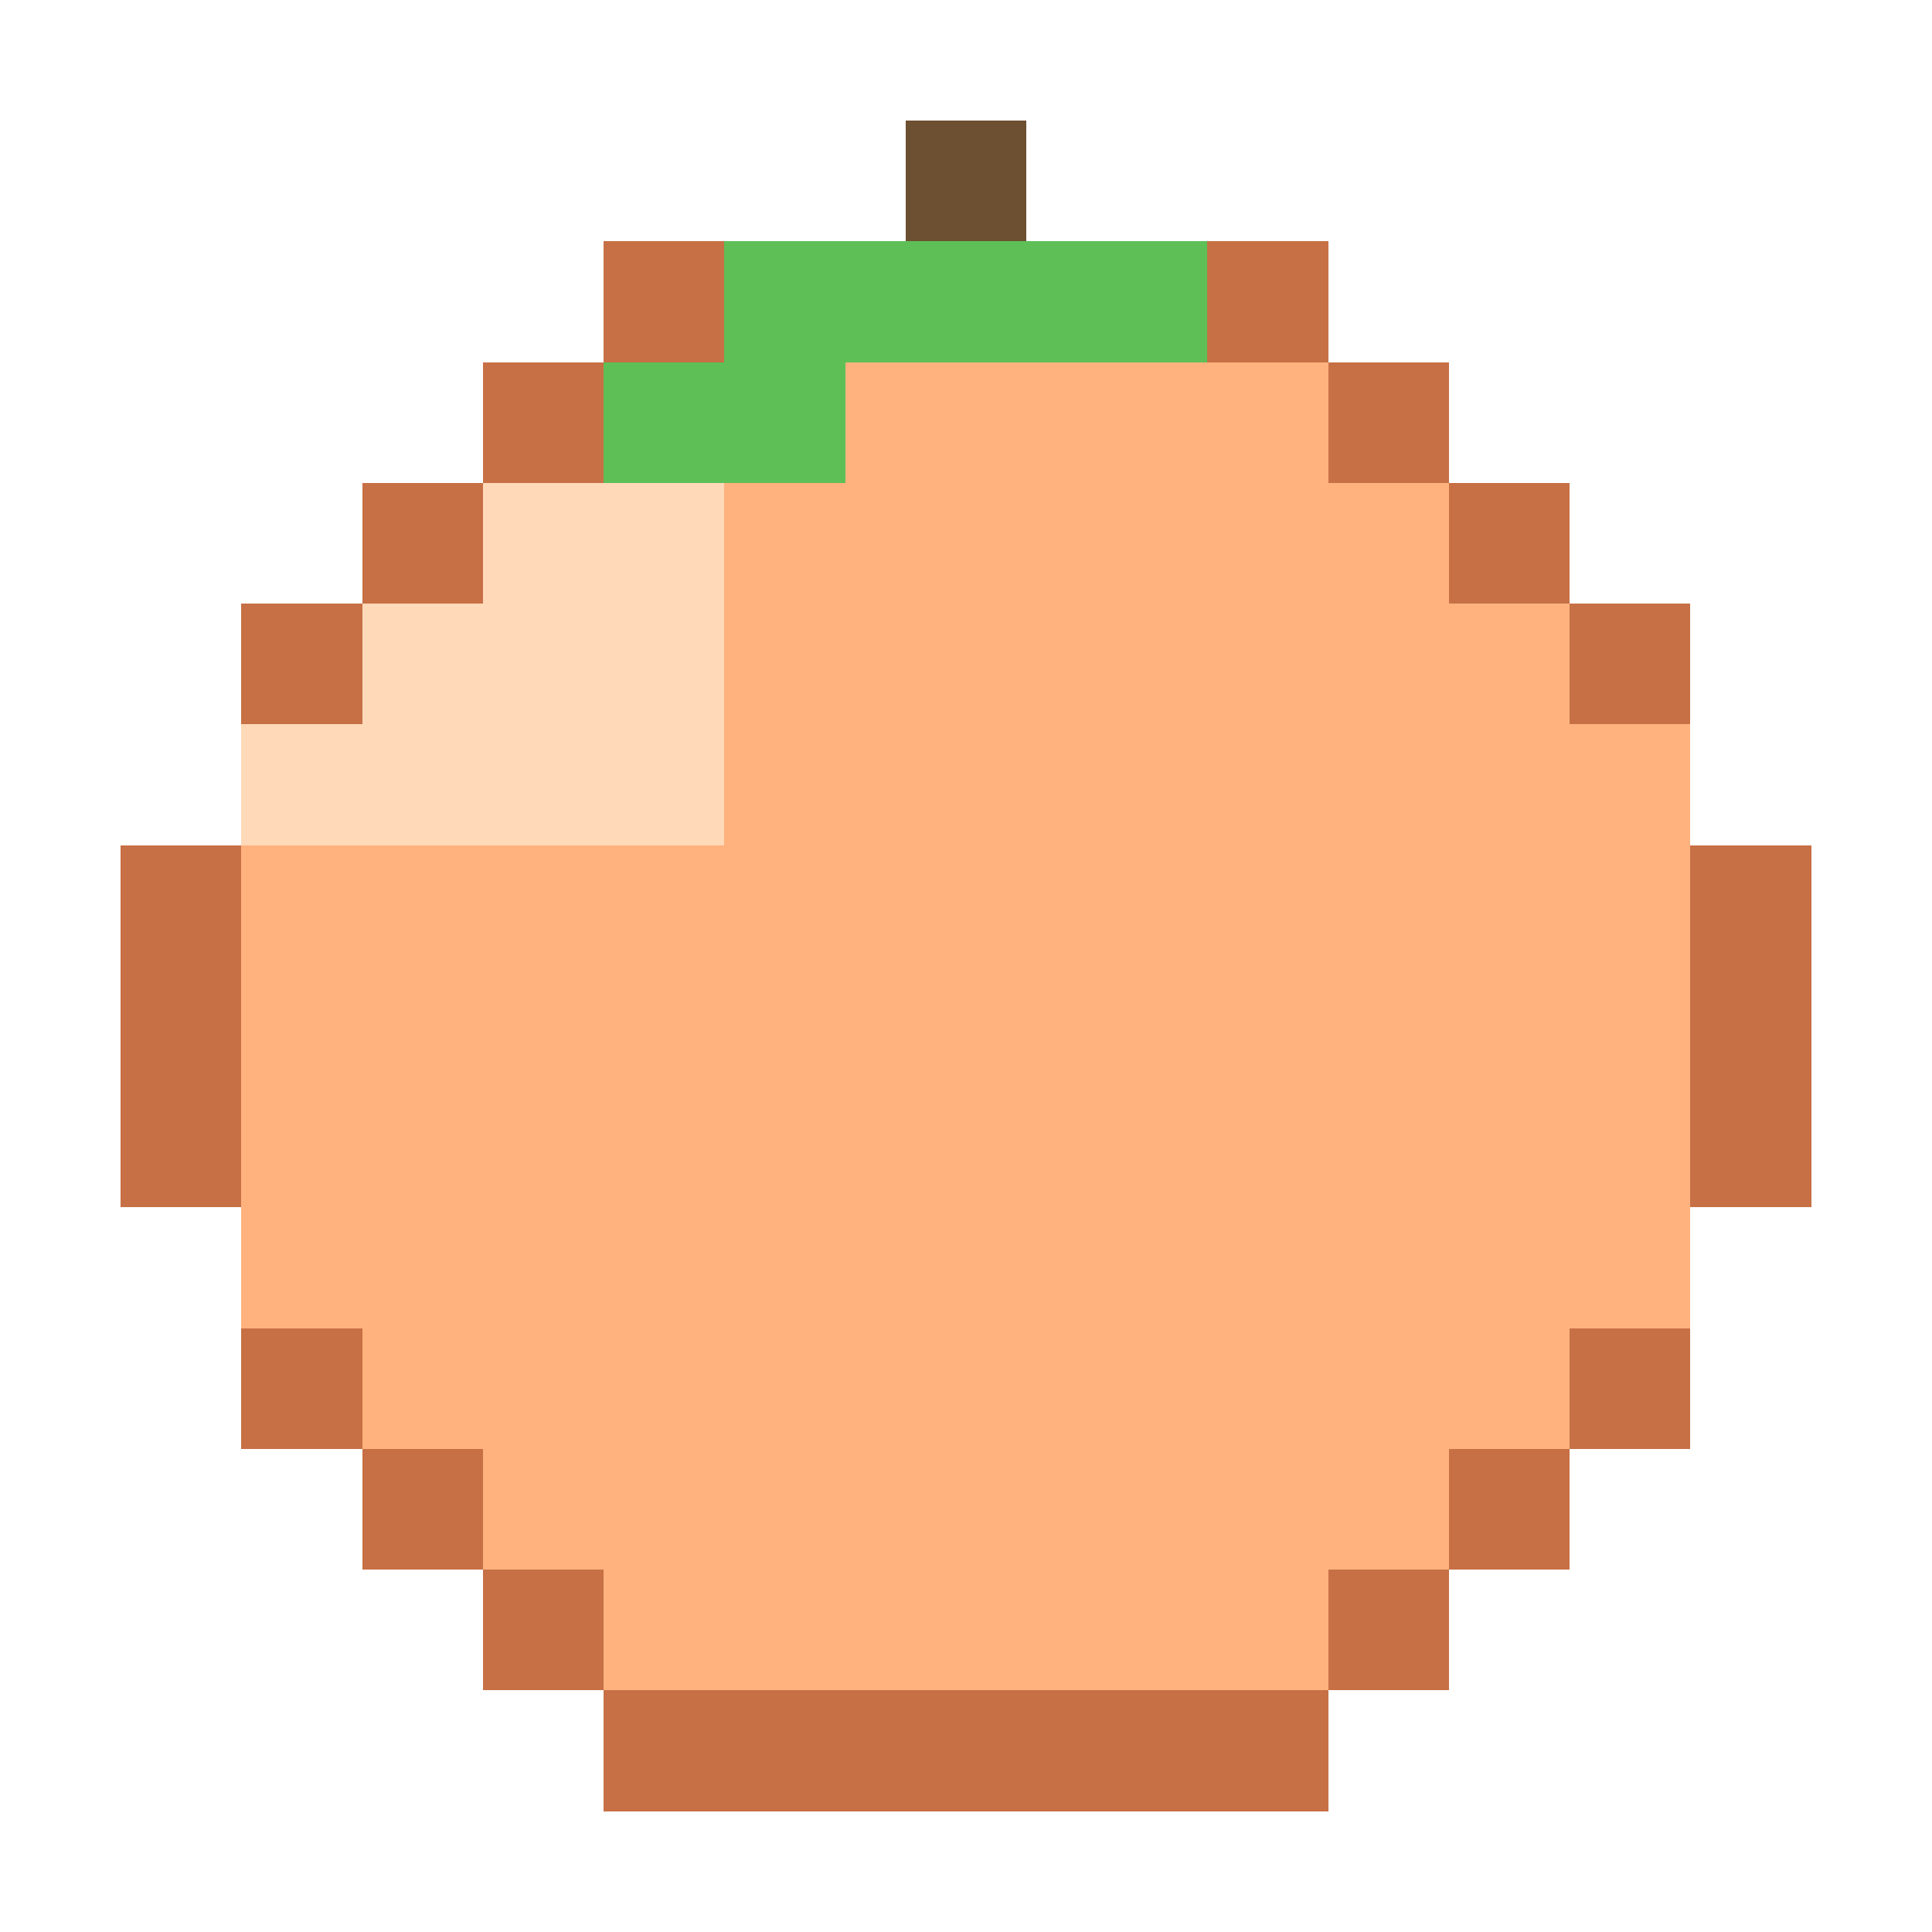
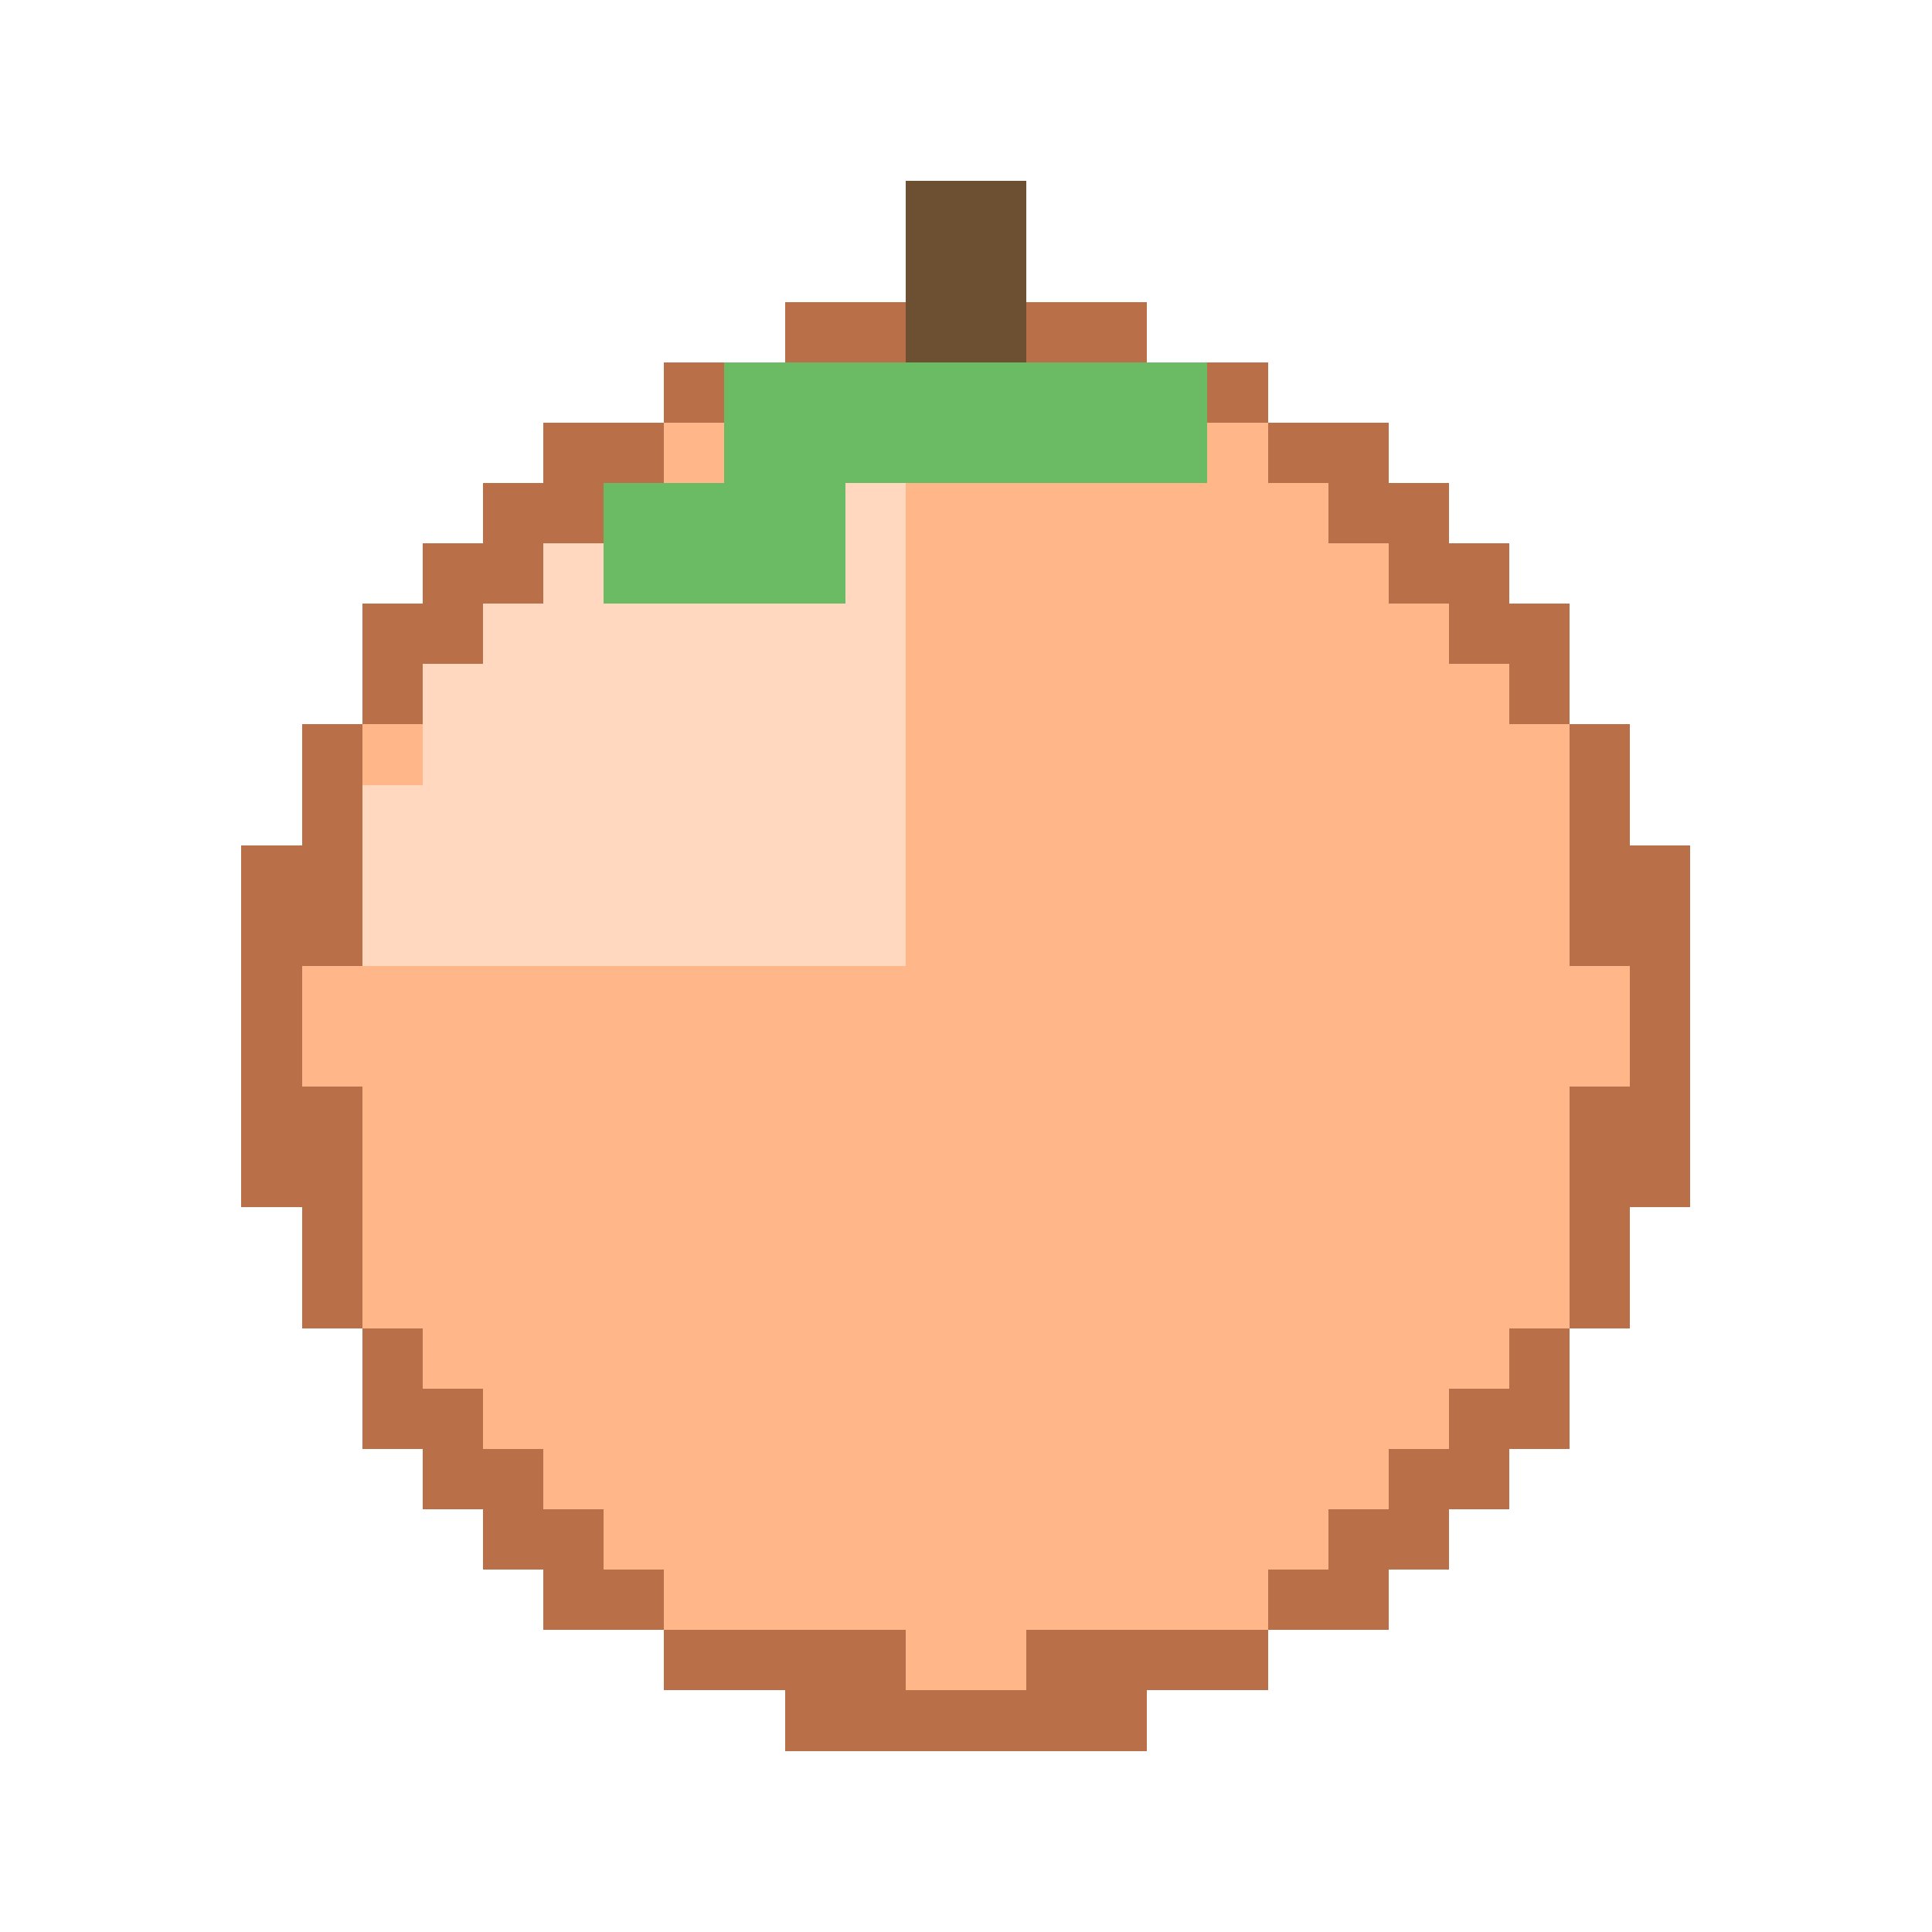
<svg xmlns="http://www.w3.org/2000/svg" viewBox="0 0 64 64" shape-rendering="crispEdges" role="img">
  <rect x="0" y="0" width="64" height="64" fill="transparent" />
-   <rect x="20" y="8" width="4" height="4" fill="#c77045" />
-   <rect x="24" y="8" width="4" height="4" fill="#c77045" />
-   <rect x="28" y="8" width="4" height="4" fill="#c77045" />
-   <rect x="32" y="8" width="4" height="4" fill="#c77045" />
-   <rect x="36" y="8" width="4" height="4" fill="#c77045" />
-   <rect x="40" y="8" width="4" height="4" fill="#c77045" />
-   <rect x="16" y="12" width="4" height="4" fill="#c77045" />
-   <rect x="20" y="12" width="4" height="4" fill="#ffd9b8" />
-   <rect x="24" y="12" width="4" height="4" fill="#ffb27e" />
-   <rect x="28" y="12" width="4" height="4" fill="#ffb27e" />
-   <rect x="32" y="12" width="4" height="4" fill="#ffb27e" />
-   <rect x="36" y="12" width="4" height="4" fill="#ffb27e" />
-   <rect x="40" y="12" width="4" height="4" fill="#ffb27e" />
-   <rect x="44" y="12" width="4" height="4" fill="#c77045" />
-   <rect x="12" y="16" width="4" height="4" fill="#c77045" />
-   <rect x="16" y="16" width="4" height="4" fill="#ffd9b8" />
-   <rect x="20" y="16" width="4" height="4" fill="#ffd9b8" />
-   <rect x="24" y="16" width="4" height="4" fill="#ffb27e" />
-   <rect x="28" y="16" width="4" height="4" fill="#ffb27e" />
-   <rect x="32" y="16" width="4" height="4" fill="#ffb27e" />
-   <rect x="36" y="16" width="4" height="4" fill="#ffb27e" />
-   <rect x="40" y="16" width="4" height="4" fill="#ffb27e" />
-   <rect x="44" y="16" width="4" height="4" fill="#ffb27e" />
-   <rect x="48" y="16" width="4" height="4" fill="#c77045" />
-   <rect x="8" y="20" width="4" height="4" fill="#c77045" />
-   <rect x="12" y="20" width="4" height="4" fill="#ffd9b8" />
-   <rect x="16" y="20" width="4" height="4" fill="#ffd9b8" />
-   <rect x="20" y="20" width="4" height="4" fill="#ffd9b8" />
-   <rect x="24" y="20" width="4" height="4" fill="#ffb27e" />
-   <rect x="28" y="20" width="4" height="4" fill="#ffb27e" />
-   <rect x="32" y="20" width="4" height="4" fill="#ffb27e" />
-   <rect x="36" y="20" width="4" height="4" fill="#ffb27e" />
-   <rect x="40" y="20" width="4" height="4" fill="#ffb27e" />
-   <rect x="44" y="20" width="4" height="4" fill="#ffb27e" />
-   <rect x="48" y="20" width="4" height="4" fill="#ffb27e" />
-   <rect x="52" y="20" width="4" height="4" fill="#c77045" />
-   <rect x="8" y="24" width="4" height="4" fill="#ffd9b8" />
-   <rect x="12" y="24" width="4" height="4" fill="#ffd9b8" />
-   <rect x="16" y="24" width="4" height="4" fill="#ffd9b8" />
-   <rect x="20" y="24" width="4" height="4" fill="#ffd9b8" />
-   <rect x="24" y="24" width="4" height="4" fill="#ffb27e" />
-   <rect x="28" y="24" width="4" height="4" fill="#ffb27e" />
-   <rect x="32" y="24" width="4" height="4" fill="#ffb27e" />
-   <rect x="36" y="24" width="4" height="4" fill="#ffb27e" />
-   <rect x="40" y="24" width="4" height="4" fill="#ffb27e" />
-   <rect x="44" y="24" width="4" height="4" fill="#ffb27e" />
-   <rect x="48" y="24" width="4" height="4" fill="#ffb27e" />
-   <rect x="52" y="24" width="4" height="4" fill="#ffb27e" />
-   <rect x="4" y="28" width="4" height="4" fill="#c77045" />
-   <rect x="8" y="28" width="4" height="4" fill="#ffb27e" />
-   <rect x="12" y="28" width="4" height="4" fill="#ffb27e" />
-   <rect x="16" y="28" width="4" height="4" fill="#ffb27e" />
-   <rect x="20" y="28" width="4" height="4" fill="#ffb27e" />
-   <rect x="24" y="28" width="4" height="4" fill="#ffb27e" />
-   <rect x="28" y="28" width="4" height="4" fill="#ffb27e" />
-   <rect x="32" y="28" width="4" height="4" fill="#ffb27e" />
-   <rect x="36" y="28" width="4" height="4" fill="#ffb27e" />
-   <rect x="40" y="28" width="4" height="4" fill="#ffb27e" />
-   <rect x="44" y="28" width="4" height="4" fill="#ffb27e" />
-   <rect x="48" y="28" width="4" height="4" fill="#ffb27e" />
-   <rect x="52" y="28" width="4" height="4" fill="#ffb27e" />
-   <rect x="56" y="28" width="4" height="4" fill="#c77045" />
-   <rect x="4" y="32" width="4" height="4" fill="#c77045" />
-   <rect x="8" y="32" width="4" height="4" fill="#ffb27e" />
-   <rect x="12" y="32" width="4" height="4" fill="#ffb27e" />
-   <rect x="16" y="32" width="4" height="4" fill="#ffb27e" />
-   <rect x="20" y="32" width="4" height="4" fill="#ffb27e" />
-   <rect x="24" y="32" width="4" height="4" fill="#ffb27e" />
-   <rect x="28" y="32" width="4" height="4" fill="#ffb27e" />
-   <rect x="32" y="32" width="4" height="4" fill="#ffb27e" />
-   <rect x="36" y="32" width="4" height="4" fill="#ffb27e" />
-   <rect x="40" y="32" width="4" height="4" fill="#ffb27e" />
-   <rect x="44" y="32" width="4" height="4" fill="#ffb27e" />
-   <rect x="48" y="32" width="4" height="4" fill="#ffb27e" />
-   <rect x="52" y="32" width="4" height="4" fill="#ffb27e" />
-   <rect x="56" y="32" width="4" height="4" fill="#c77045" />
-   <rect x="4" y="36" width="4" height="4" fill="#c77045" />
-   <rect x="8" y="36" width="4" height="4" fill="#ffb27e" />
-   <rect x="12" y="36" width="4" height="4" fill="#ffb27e" />
-   <rect x="16" y="36" width="4" height="4" fill="#ffb27e" />
-   <rect x="20" y="36" width="4" height="4" fill="#ffb27e" />
-   <rect x="24" y="36" width="4" height="4" fill="#ffb27e" />
-   <rect x="28" y="36" width="4" height="4" fill="#ffb27e" />
-   <rect x="32" y="36" width="4" height="4" fill="#ffb27e" />
-   <rect x="36" y="36" width="4" height="4" fill="#ffb27e" />
-   <rect x="40" y="36" width="4" height="4" fill="#ffb27e" />
-   <rect x="44" y="36" width="4" height="4" fill="#ffb27e" />
-   <rect x="48" y="36" width="4" height="4" fill="#ffb27e" />
-   <rect x="52" y="36" width="4" height="4" fill="#ffb27e" />
-   <rect x="56" y="36" width="4" height="4" fill="#c77045" />
-   <rect x="8" y="40" width="4" height="4" fill="#ffb27e" />
-   <rect x="12" y="40" width="4" height="4" fill="#ffb27e" />
-   <rect x="16" y="40" width="4" height="4" fill="#ffb27e" />
-   <rect x="20" y="40" width="4" height="4" fill="#ffb27e" />
-   <rect x="24" y="40" width="4" height="4" fill="#ffb27e" />
-   <rect x="28" y="40" width="4" height="4" fill="#ffb27e" />
-   <rect x="32" y="40" width="4" height="4" fill="#ffb27e" />
-   <rect x="36" y="40" width="4" height="4" fill="#ffb27e" />
-   <rect x="40" y="40" width="4" height="4" fill="#ffb27e" />
-   <rect x="44" y="40" width="4" height="4" fill="#ffb27e" />
-   <rect x="48" y="40" width="4" height="4" fill="#ffb27e" />
-   <rect x="52" y="40" width="4" height="4" fill="#ffb27e" />
-   <rect x="8" y="44" width="4" height="4" fill="#c77045" />
-   <rect x="12" y="44" width="4" height="4" fill="#ffb27e" />
-   <rect x="16" y="44" width="4" height="4" fill="#ffb27e" />
-   <rect x="20" y="44" width="4" height="4" fill="#ffb27e" />
-   <rect x="24" y="44" width="4" height="4" fill="#ffb27e" />
-   <rect x="28" y="44" width="4" height="4" fill="#ffb27e" />
-   <rect x="32" y="44" width="4" height="4" fill="#ffb27e" />
-   <rect x="36" y="44" width="4" height="4" fill="#ffb27e" />
-   <rect x="40" y="44" width="4" height="4" fill="#ffb27e" />
-   <rect x="44" y="44" width="4" height="4" fill="#ffb27e" />
-   <rect x="48" y="44" width="4" height="4" fill="#ffb27e" />
-   <rect x="52" y="44" width="4" height="4" fill="#c77045" />
-   <rect x="12" y="48" width="4" height="4" fill="#c77045" />
-   <rect x="16" y="48" width="4" height="4" fill="#ffb27e" />
-   <rect x="20" y="48" width="4" height="4" fill="#ffb27e" />
-   <rect x="24" y="48" width="4" height="4" fill="#ffb27e" />
-   <rect x="28" y="48" width="4" height="4" fill="#ffb27e" />
-   <rect x="32" y="48" width="4" height="4" fill="#ffb27e" />
-   <rect x="36" y="48" width="4" height="4" fill="#ffb27e" />
-   <rect x="40" y="48" width="4" height="4" fill="#ffb27e" />
-   <rect x="44" y="48" width="4" height="4" fill="#ffb27e" />
-   <rect x="48" y="48" width="4" height="4" fill="#c77045" />
-   <rect x="16" y="52" width="4" height="4" fill="#c77045" />
-   <rect x="20" y="52" width="4" height="4" fill="#ffb27e" />
-   <rect x="24" y="52" width="4" height="4" fill="#ffb27e" />
-   <rect x="28" y="52" width="4" height="4" fill="#ffb27e" />
-   <rect x="32" y="52" width="4" height="4" fill="#ffb27e" />
-   <rect x="36" y="52" width="4" height="4" fill="#ffb27e" />
-   <rect x="40" y="52" width="4" height="4" fill="#ffb27e" />
-   <rect x="44" y="52" width="4" height="4" fill="#c77045" />
-   <rect x="20" y="56" width="4" height="4" fill="#c77045" />
-   <rect x="24" y="56" width="4" height="4" fill="#c77045" />
-   <rect x="28" y="56" width="4" height="4" fill="#c77045" />
-   <rect x="32" y="56" width="4" height="4" fill="#c77045" />
-   <rect x="36" y="56" width="4" height="4" fill="#c77045" />
-   <rect x="40" y="56" width="4" height="4" fill="#c77045" />
-   <rect x="30" y="4" width="4" height="8" fill="#6d4f31" />
-   <rect x="24" y="8" width="8" height="4" fill="#5ebf57" />
-   <rect x="32" y="8" width="8" height="4" fill="#5ebf57" />
-   <rect x="20" y="12" width="8" height="4" fill="#5ebf57" />
+   <rect x="26" y="10" width="2" height="2" fill="#b96f48" />
+   <rect x="28" y="10" width="2" height="2" fill="#b96f48" />
+   <rect x="30" y="10" width="2" height="2" fill="#b96f48" />
+   <rect x="32" y="10" width="2" height="2" fill="#b96f48" />
+   <rect x="34" y="10" width="2" height="2" fill="#b96f48" />
+   <rect x="36" y="10" width="2" height="2" fill="#b96f48" />
+   <rect x="22" y="12" width="2" height="2" fill="#b96f48" />
+   <rect x="24" y="12" width="2" height="2" fill="#b96f48" />
+   <rect x="26" y="12" width="2" height="2" fill="#b96f48" />
+   <rect x="28" y="12" width="2" height="2" fill="#b96f48" />
+   <rect x="30" y="12" width="2" height="2" fill="#ffb78a" />
+   <rect x="32" y="12" width="2" height="2" fill="#ffb78a" />
+   <rect x="34" y="12" width="2" height="2" fill="#b96f48" />
+   <rect x="36" y="12" width="2" height="2" fill="#b96f48" />
+   <rect x="38" y="12" width="2" height="2" fill="#b96f48" />
+   <rect x="40" y="12" width="2" height="2" fill="#b96f48" />
+   <rect x="18" y="14" width="2" height="2" fill="#b96f48" />
+   <rect x="20" y="14" width="2" height="2" fill="#b96f48" />
+   <rect x="22" y="14" width="2" height="2" fill="#ffb78a" />
+   <rect x="24" y="14" width="2" height="2" fill="#ffd8bf" />
+   <rect x="26" y="14" width="2" height="2" fill="#ffd8bf" />
+   <rect x="28" y="14" width="2" height="2" fill="#ffd8bf" />
+   <rect x="30" y="14" width="2" height="2" fill="#ffb78a" />
+   <rect x="32" y="14" width="2" height="2" fill="#ffb78a" />
+   <rect x="34" y="14" width="2" height="2" fill="#ffb78a" />
+   <rect x="36" y="14" width="2" height="2" fill="#ffb78a" />
+   <rect x="38" y="14" width="2" height="2" fill="#ffb78a" />
+   <rect x="40" y="14" width="2" height="2" fill="#ffb78a" />
+   <rect x="42" y="14" width="2" height="2" fill="#b96f48" />
+   <rect x="44" y="14" width="2" height="2" fill="#b96f48" />
+   <rect x="16" y="16" width="2" height="2" fill="#b96f48" />
+   <rect x="18" y="16" width="2" height="2" fill="#b96f48" />
+   <rect x="20" y="16" width="2" height="2" fill="#ffd8bf" />
+   <rect x="22" y="16" width="2" height="2" fill="#ffd8bf" />
+   <rect x="24" y="16" width="2" height="2" fill="#ffd8bf" />
+   <rect x="26" y="16" width="2" height="2" fill="#ffd8bf" />
+   <rect x="28" y="16" width="2" height="2" fill="#ffd8bf" />
+   <rect x="30" y="16" width="2" height="2" fill="#ffb78a" />
+   <rect x="32" y="16" width="2" height="2" fill="#ffb78a" />
+   <rect x="34" y="16" width="2" height="2" fill="#ffb78a" />
+   <rect x="36" y="16" width="2" height="2" fill="#ffb78a" />
+   <rect x="38" y="16" width="2" height="2" fill="#ffb78a" />
+   <rect x="40" y="16" width="2" height="2" fill="#ffb78a" />
+   <rect x="42" y="16" width="2" height="2" fill="#ffb78a" />
+   <rect x="44" y="16" width="2" height="2" fill="#b96f48" />
+   <rect x="46" y="16" width="2" height="2" fill="#b96f48" />
+   <rect x="14" y="18" width="2" height="2" fill="#b96f48" />
+   <rect x="16" y="18" width="2" height="2" fill="#b96f48" />
+   <rect x="18" y="18" width="2" height="2" fill="#ffd8bf" />
+   <rect x="20" y="18" width="2" height="2" fill="#ffd8bf" />
+   <rect x="22" y="18" width="2" height="2" fill="#ffd8bf" />
+   <rect x="24" y="18" width="2" height="2" fill="#ffd8bf" />
+   <rect x="26" y="18" width="2" height="2" fill="#ffd8bf" />
+   <rect x="28" y="18" width="2" height="2" fill="#ffd8bf" />
+   <rect x="30" y="18" width="2" height="2" fill="#ffb78a" />
+   <rect x="32" y="18" width="2" height="2" fill="#ffb78a" />
+   <rect x="34" y="18" width="2" height="2" fill="#ffb78a" />
+   <rect x="36" y="18" width="2" height="2" fill="#ffb78a" />
+   <rect x="38" y="18" width="2" height="2" fill="#ffb78a" />
+   <rect x="40" y="18" width="2" height="2" fill="#ffb78a" />
+   <rect x="42" y="18" width="2" height="2" fill="#ffb78a" />
+   <rect x="44" y="18" width="2" height="2" fill="#ffb78a" />
+   <rect x="46" y="18" width="2" height="2" fill="#b96f48" />
+   <rect x="48" y="18" width="2" height="2" fill="#b96f48" />
+   <rect x="12" y="20" width="2" height="2" fill="#b96f48" />
+   <rect x="14" y="20" width="2" height="2" fill="#b96f48" />
+   <rect x="16" y="20" width="2" height="2" fill="#ffd8bf" />
+   <rect x="18" y="20" width="2" height="2" fill="#ffd8bf" />
+   <rect x="20" y="20" width="2" height="2" fill="#ffd8bf" />
+   <rect x="22" y="20" width="2" height="2" fill="#ffd8bf" />
+   <rect x="24" y="20" width="2" height="2" fill="#ffd8bf" />
+   <rect x="26" y="20" width="2" height="2" fill="#ffd8bf" />
+   <rect x="28" y="20" width="2" height="2" fill="#ffd8bf" />
+   <rect x="30" y="20" width="2" height="2" fill="#ffb78a" />
+   <rect x="32" y="20" width="2" height="2" fill="#ffb78a" />
+   <rect x="34" y="20" width="2" height="2" fill="#ffb78a" />
+   <rect x="36" y="20" width="2" height="2" fill="#ffb78a" />
+   <rect x="38" y="20" width="2" height="2" fill="#ffb78a" />
+   <rect x="40" y="20" width="2" height="2" fill="#ffb78a" />
+   <rect x="42" y="20" width="2" height="2" fill="#ffb78a" />
+   <rect x="44" y="20" width="2" height="2" fill="#ffb78a" />
+   <rect x="46" y="20" width="2" height="2" fill="#ffb78a" />
+   <rect x="48" y="20" width="2" height="2" fill="#b96f48" />
+   <rect x="50" y="20" width="2" height="2" fill="#b96f48" />
+   <rect x="12" y="22" width="2" height="2" fill="#b96f48" />
+   <rect x="14" y="22" width="2" height="2" fill="#ffd8bf" />
+   <rect x="16" y="22" width="2" height="2" fill="#ffd8bf" />
+   <rect x="18" y="22" width="2" height="2" fill="#ffd8bf" />
+   <rect x="20" y="22" width="2" height="2" fill="#ffd8bf" />
+   <rect x="22" y="22" width="2" height="2" fill="#ffd8bf" />
+   <rect x="24" y="22" width="2" height="2" fill="#ffd8bf" />
+   <rect x="26" y="22" width="2" height="2" fill="#ffd8bf" />
+   <rect x="28" y="22" width="2" height="2" fill="#ffd8bf" />
+   <rect x="30" y="22" width="2" height="2" fill="#ffb78a" />
+   <rect x="32" y="22" width="2" height="2" fill="#ffb78a" />
+   <rect x="34" y="22" width="2" height="2" fill="#ffb78a" />
+   <rect x="36" y="22" width="2" height="2" fill="#ffb78a" />
+   <rect x="38" y="22" width="2" height="2" fill="#ffb78a" />
+   <rect x="40" y="22" width="2" height="2" fill="#ffb78a" />
+   <rect x="42" y="22" width="2" height="2" fill="#ffb78a" />
+   <rect x="44" y="22" width="2" height="2" fill="#ffb78a" />
+   <rect x="46" y="22" width="2" height="2" fill="#ffb78a" />
+   <rect x="48" y="22" width="2" height="2" fill="#ffb78a" />
+   <rect x="50" y="22" width="2" height="2" fill="#b96f48" />
+   <rect x="10" y="24" width="2" height="2" fill="#b96f48" />
+   <rect x="12" y="24" width="2" height="2" fill="#ffb78a" />
+   <rect x="14" y="24" width="2" height="2" fill="#ffd8bf" />
+   <rect x="16" y="24" width="2" height="2" fill="#ffd8bf" />
+   <rect x="18" y="24" width="2" height="2" fill="#ffd8bf" />
+   <rect x="20" y="24" width="2" height="2" fill="#ffd8bf" />
+   <rect x="22" y="24" width="2" height="2" fill="#ffd8bf" />
+   <rect x="24" y="24" width="2" height="2" fill="#ffd8bf" />
+   <rect x="26" y="24" width="2" height="2" fill="#ffd8bf" />
+   <rect x="28" y="24" width="2" height="2" fill="#ffd8bf" />
+   <rect x="30" y="24" width="2" height="2" fill="#ffb78a" />
+   <rect x="32" y="24" width="2" height="2" fill="#ffb78a" />
+   <rect x="34" y="24" width="2" height="2" fill="#ffb78a" />
+   <rect x="36" y="24" width="2" height="2" fill="#ffb78a" />
+   <rect x="38" y="24" width="2" height="2" fill="#ffb78a" />
+   <rect x="40" y="24" width="2" height="2" fill="#ffb78a" />
+   <rect x="42" y="24" width="2" height="2" fill="#ffb78a" />
+   <rect x="44" y="24" width="2" height="2" fill="#ffb78a" />
+   <rect x="46" y="24" width="2" height="2" fill="#ffb78a" />
+   <rect x="48" y="24" width="2" height="2" fill="#ffb78a" />
+   <rect x="50" y="24" width="2" height="2" fill="#ffb78a" />
+   <rect x="52" y="24" width="2" height="2" fill="#b96f48" />
+   <rect x="10" y="26" width="2" height="2" fill="#b96f48" />
+   <rect x="12" y="26" width="2" height="2" fill="#ffd8bf" />
+   <rect x="14" y="26" width="2" height="2" fill="#ffd8bf" />
+   <rect x="16" y="26" width="2" height="2" fill="#ffd8bf" />
+   <rect x="18" y="26" width="2" height="2" fill="#ffd8bf" />
+   <rect x="20" y="26" width="2" height="2" fill="#ffd8bf" />
+   <rect x="22" y="26" width="2" height="2" fill="#ffd8bf" />
+   <rect x="24" y="26" width="2" height="2" fill="#ffd8bf" />
+   <rect x="26" y="26" width="2" height="2" fill="#ffd8bf" />
+   <rect x="28" y="26" width="2" height="2" fill="#ffd8bf" />
+   <rect x="30" y="26" width="2" height="2" fill="#ffb78a" />
+   <rect x="32" y="26" width="2" height="2" fill="#ffb78a" />
+   <rect x="34" y="26" width="2" height="2" fill="#ffb78a" />
+   <rect x="36" y="26" width="2" height="2" fill="#ffb78a" />
+   <rect x="38" y="26" width="2" height="2" fill="#ffb78a" />
+   <rect x="40" y="26" width="2" height="2" fill="#ffb78a" />
+   <rect x="42" y="26" width="2" height="2" fill="#ffb78a" />
+   <rect x="44" y="26" width="2" height="2" fill="#ffb78a" />
+   <rect x="46" y="26" width="2" height="2" fill="#ffb78a" />
+   <rect x="48" y="26" width="2" height="2" fill="#ffb78a" />
+   <rect x="50" y="26" width="2" height="2" fill="#ffb78a" />
+   <rect x="52" y="26" width="2" height="2" fill="#b96f48" />
+   <rect x="8" y="28" width="2" height="2" fill="#b96f48" />
+   <rect x="10" y="28" width="2" height="2" fill="#b96f48" />
+   <rect x="12" y="28" width="2" height="2" fill="#ffd8bf" />
+   <rect x="14" y="28" width="2" height="2" fill="#ffd8bf" />
+   <rect x="16" y="28" width="2" height="2" fill="#ffd8bf" />
+   <rect x="18" y="28" width="2" height="2" fill="#ffd8bf" />
+   <rect x="20" y="28" width="2" height="2" fill="#ffd8bf" />
+   <rect x="22" y="28" width="2" height="2" fill="#ffd8bf" />
+   <rect x="24" y="28" width="2" height="2" fill="#ffd8bf" />
+   <rect x="26" y="28" width="2" height="2" fill="#ffd8bf" />
+   <rect x="28" y="28" width="2" height="2" fill="#ffd8bf" />
+   <rect x="30" y="28" width="2" height="2" fill="#ffb78a" />
+   <rect x="32" y="28" width="2" height="2" fill="#ffb78a" />
+   <rect x="34" y="28" width="2" height="2" fill="#ffb78a" />
+   <rect x="36" y="28" width="2" height="2" fill="#ffb78a" />
+   <rect x="38" y="28" width="2" height="2" fill="#ffb78a" />
+   <rect x="40" y="28" width="2" height="2" fill="#ffb78a" />
+   <rect x="42" y="28" width="2" height="2" fill="#ffb78a" />
+   <rect x="44" y="28" width="2" height="2" fill="#ffb78a" />
+   <rect x="46" y="28" width="2" height="2" fill="#ffb78a" />
+   <rect x="48" y="28" width="2" height="2" fill="#ffb78a" />
+   <rect x="50" y="28" width="2" height="2" fill="#ffb78a" />
+   <rect x="52" y="28" width="2" height="2" fill="#b96f48" />
+   <rect x="54" y="28" width="2" height="2" fill="#b96f48" />
+   <rect x="8" y="30" width="2" height="2" fill="#b96f48" />
+   <rect x="10" y="30" width="2" height="2" fill="#b96f48" />
+   <rect x="12" y="30" width="2" height="2" fill="#ffd8bf" />
+   <rect x="14" y="30" width="2" height="2" fill="#ffd8bf" />
+   <rect x="16" y="30" width="2" height="2" fill="#ffd8bf" />
+   <rect x="18" y="30" width="2" height="2" fill="#ffd8bf" />
+   <rect x="20" y="30" width="2" height="2" fill="#ffd8bf" />
+   <rect x="22" y="30" width="2" height="2" fill="#ffd8bf" />
+   <rect x="24" y="30" width="2" height="2" fill="#ffd8bf" />
+   <rect x="26" y="30" width="2" height="2" fill="#ffd8bf" />
+   <rect x="28" y="30" width="2" height="2" fill="#ffd8bf" />
+   <rect x="30" y="30" width="2" height="2" fill="#ffb78a" />
+   <rect x="32" y="30" width="2" height="2" fill="#ffb78a" />
+   <rect x="34" y="30" width="2" height="2" fill="#ffb78a" />
+   <rect x="36" y="30" width="2" height="2" fill="#ffb78a" />
+   <rect x="38" y="30" width="2" height="2" fill="#ffb78a" />
+   <rect x="40" y="30" width="2" height="2" fill="#ffb78a" />
+   <rect x="42" y="30" width="2" height="2" fill="#ffb78a" />
+   <rect x="44" y="30" width="2" height="2" fill="#ffb78a" />
+   <rect x="46" y="30" width="2" height="2" fill="#ffb78a" />
+   <rect x="48" y="30" width="2" height="2" fill="#ffb78a" />
+   <rect x="50" y="30" width="2" height="2" fill="#ffb78a" />
+   <rect x="52" y="30" width="2" height="2" fill="#b96f48" />
+   <rect x="54" y="30" width="2" height="2" fill="#b96f48" />
+   <rect x="8" y="32" width="2" height="2" fill="#b96f48" />
+   <rect x="10" y="32" width="2" height="2" fill="#ffb78a" />
+   <rect x="12" y="32" width="2" height="2" fill="#ffb78a" />
+   <rect x="14" y="32" width="2" height="2" fill="#ffb78a" />
+   <rect x="16" y="32" width="2" height="2" fill="#ffb78a" />
+   <rect x="18" y="32" width="2" height="2" fill="#ffb78a" />
+   <rect x="20" y="32" width="2" height="2" fill="#ffb78a" />
+   <rect x="22" y="32" width="2" height="2" fill="#ffb78a" />
+   <rect x="24" y="32" width="2" height="2" fill="#ffb78a" />
+   <rect x="26" y="32" width="2" height="2" fill="#ffb78a" />
+   <rect x="28" y="32" width="2" height="2" fill="#ffb78a" />
+   <rect x="30" y="32" width="2" height="2" fill="#ffb78a" />
+   <rect x="32" y="32" width="2" height="2" fill="#ffb78a" />
+   <rect x="34" y="32" width="2" height="2" fill="#ffb78a" />
+   <rect x="36" y="32" width="2" height="2" fill="#ffb78a" />
+   <rect x="38" y="32" width="2" height="2" fill="#ffb78a" />
+   <rect x="40" y="32" width="2" height="2" fill="#ffb78a" />
+   <rect x="42" y="32" width="2" height="2" fill="#ffb78a" />
+   <rect x="44" y="32" width="2" height="2" fill="#ffb78a" />
+   <rect x="46" y="32" width="2" height="2" fill="#ffb78a" />
+   <rect x="48" y="32" width="2" height="2" fill="#ffb78a" />
+   <rect x="50" y="32" width="2" height="2" fill="#ffb78a" />
+   <rect x="52" y="32" width="2" height="2" fill="#ffb78a" />
+   <rect x="54" y="32" width="2" height="2" fill="#b96f48" />
+   <rect x="8" y="34" width="2" height="2" fill="#b96f48" />
+   <rect x="10" y="34" width="2" height="2" fill="#ffb78a" />
+   <rect x="12" y="34" width="2" height="2" fill="#ffb78a" />
+   <rect x="14" y="34" width="2" height="2" fill="#ffb78a" />
+   <rect x="16" y="34" width="2" height="2" fill="#ffb78a" />
+   <rect x="18" y="34" width="2" height="2" fill="#ffb78a" />
+   <rect x="20" y="34" width="2" height="2" fill="#ffb78a" />
+   <rect x="22" y="34" width="2" height="2" fill="#ffb78a" />
+   <rect x="24" y="34" width="2" height="2" fill="#ffb78a" />
+   <rect x="26" y="34" width="2" height="2" fill="#ffb78a" />
+   <rect x="28" y="34" width="2" height="2" fill="#ffb78a" />
+   <rect x="30" y="34" width="2" height="2" fill="#ffb78a" />
+   <rect x="32" y="34" width="2" height="2" fill="#ffb78a" />
+   <rect x="34" y="34" width="2" height="2" fill="#ffb78a" />
+   <rect x="36" y="34" width="2" height="2" fill="#ffb78a" />
+   <rect x="38" y="34" width="2" height="2" fill="#ffb78a" />
+   <rect x="40" y="34" width="2" height="2" fill="#ffb78a" />
+   <rect x="42" y="34" width="2" height="2" fill="#ffb78a" />
+   <rect x="44" y="34" width="2" height="2" fill="#ffb78a" />
+   <rect x="46" y="34" width="2" height="2" fill="#ffb78a" />
+   <rect x="48" y="34" width="2" height="2" fill="#ffb78a" />
+   <rect x="50" y="34" width="2" height="2" fill="#ffb78a" />
+   <rect x="52" y="34" width="2" height="2" fill="#ffb78a" />
+   <rect x="54" y="34" width="2" height="2" fill="#b96f48" />
+   <rect x="8" y="36" width="2" height="2" fill="#b96f48" />
+   <rect x="10" y="36" width="2" height="2" fill="#b96f48" />
+   <rect x="12" y="36" width="2" height="2" fill="#ffb78a" />
+   <rect x="14" y="36" width="2" height="2" fill="#ffb78a" />
+   <rect x="16" y="36" width="2" height="2" fill="#ffb78a" />
+   <rect x="18" y="36" width="2" height="2" fill="#ffb78a" />
+   <rect x="20" y="36" width="2" height="2" fill="#ffb78a" />
+   <rect x="22" y="36" width="2" height="2" fill="#ffb78a" />
+   <rect x="24" y="36" width="2" height="2" fill="#ffb78a" />
+   <rect x="26" y="36" width="2" height="2" fill="#ffb78a" />
+   <rect x="28" y="36" width="2" height="2" fill="#ffb78a" />
+   <rect x="30" y="36" width="2" height="2" fill="#ffb78a" />
+   <rect x="32" y="36" width="2" height="2" fill="#ffb78a" />
+   <rect x="34" y="36" width="2" height="2" fill="#ffb78a" />
+   <rect x="36" y="36" width="2" height="2" fill="#ffb78a" />
+   <rect x="38" y="36" width="2" height="2" fill="#ffb78a" />
+   <rect x="40" y="36" width="2" height="2" fill="#ffb78a" />
+   <rect x="42" y="36" width="2" height="2" fill="#ffb78a" />
+   <rect x="44" y="36" width="2" height="2" fill="#ffb78a" />
+   <rect x="46" y="36" width="2" height="2" fill="#ffb78a" />
+   <rect x="48" y="36" width="2" height="2" fill="#ffb78a" />
+   <rect x="50" y="36" width="2" height="2" fill="#ffb78a" />
+   <rect x="52" y="36" width="2" height="2" fill="#b96f48" />
+   <rect x="54" y="36" width="2" height="2" fill="#b96f48" />
+   <rect x="8" y="38" width="2" height="2" fill="#b96f48" />
+   <rect x="10" y="38" width="2" height="2" fill="#b96f48" />
+   <rect x="12" y="38" width="2" height="2" fill="#ffb78a" />
+   <rect x="14" y="38" width="2" height="2" fill="#ffb78a" />
+   <rect x="16" y="38" width="2" height="2" fill="#ffb78a" />
+   <rect x="18" y="38" width="2" height="2" fill="#ffb78a" />
+   <rect x="20" y="38" width="2" height="2" fill="#ffb78a" />
+   <rect x="22" y="38" width="2" height="2" fill="#ffb78a" />
+   <rect x="24" y="38" width="2" height="2" fill="#ffb78a" />
+   <rect x="26" y="38" width="2" height="2" fill="#ffb78a" />
+   <rect x="28" y="38" width="2" height="2" fill="#ffb78a" />
+   <rect x="30" y="38" width="2" height="2" fill="#ffb78a" />
+   <rect x="32" y="38" width="2" height="2" fill="#ffb78a" />
+   <rect x="34" y="38" width="2" height="2" fill="#ffb78a" />
+   <rect x="36" y="38" width="2" height="2" fill="#ffb78a" />
+   <rect x="38" y="38" width="2" height="2" fill="#ffb78a" />
+   <rect x="40" y="38" width="2" height="2" fill="#ffb78a" />
+   <rect x="42" y="38" width="2" height="2" fill="#ffb78a" />
+   <rect x="44" y="38" width="2" height="2" fill="#ffb78a" />
+   <rect x="46" y="38" width="2" height="2" fill="#ffb78a" />
+   <rect x="48" y="38" width="2" height="2" fill="#ffb78a" />
+   <rect x="50" y="38" width="2" height="2" fill="#ffb78a" />
+   <rect x="52" y="38" width="2" height="2" fill="#b96f48" />
+   <rect x="54" y="38" width="2" height="2" fill="#b96f48" />
+   <rect x="10" y="40" width="2" height="2" fill="#b96f48" />
+   <rect x="12" y="40" width="2" height="2" fill="#ffb78a" />
+   <rect x="14" y="40" width="2" height="2" fill="#ffb78a" />
+   <rect x="16" y="40" width="2" height="2" fill="#ffb78a" />
+   <rect x="18" y="40" width="2" height="2" fill="#ffb78a" />
+   <rect x="20" y="40" width="2" height="2" fill="#ffb78a" />
+   <rect x="22" y="40" width="2" height="2" fill="#ffb78a" />
+   <rect x="24" y="40" width="2" height="2" fill="#ffb78a" />
+   <rect x="26" y="40" width="2" height="2" fill="#ffb78a" />
+   <rect x="28" y="40" width="2" height="2" fill="#ffb78a" />
+   <rect x="30" y="40" width="2" height="2" fill="#ffb78a" />
+   <rect x="32" y="40" width="2" height="2" fill="#ffb78a" />
+   <rect x="34" y="40" width="2" height="2" fill="#ffb78a" />
+   <rect x="36" y="40" width="2" height="2" fill="#ffb78a" />
+   <rect x="38" y="40" width="2" height="2" fill="#ffb78a" />
+   <rect x="40" y="40" width="2" height="2" fill="#ffb78a" />
+   <rect x="42" y="40" width="2" height="2" fill="#ffb78a" />
+   <rect x="44" y="40" width="2" height="2" fill="#ffb78a" />
+   <rect x="46" y="40" width="2" height="2" fill="#ffb78a" />
+   <rect x="48" y="40" width="2" height="2" fill="#ffb78a" />
+   <rect x="50" y="40" width="2" height="2" fill="#ffb78a" />
+   <rect x="52" y="40" width="2" height="2" fill="#b96f48" />
+   <rect x="10" y="42" width="2" height="2" fill="#b96f48" />
+   <rect x="12" y="42" width="2" height="2" fill="#ffb78a" />
+   <rect x="14" y="42" width="2" height="2" fill="#ffb78a" />
+   <rect x="16" y="42" width="2" height="2" fill="#ffb78a" />
+   <rect x="18" y="42" width="2" height="2" fill="#ffb78a" />
+   <rect x="20" y="42" width="2" height="2" fill="#ffb78a" />
+   <rect x="22" y="42" width="2" height="2" fill="#ffb78a" />
+   <rect x="24" y="42" width="2" height="2" fill="#ffb78a" />
+   <rect x="26" y="42" width="2" height="2" fill="#ffb78a" />
+   <rect x="28" y="42" width="2" height="2" fill="#ffb78a" />
+   <rect x="30" y="42" width="2" height="2" fill="#ffb78a" />
+   <rect x="32" y="42" width="2" height="2" fill="#ffb78a" />
+   <rect x="34" y="42" width="2" height="2" fill="#ffb78a" />
+   <rect x="36" y="42" width="2" height="2" fill="#ffb78a" />
+   <rect x="38" y="42" width="2" height="2" fill="#ffb78a" />
+   <rect x="40" y="42" width="2" height="2" fill="#ffb78a" />
+   <rect x="42" y="42" width="2" height="2" fill="#ffb78a" />
+   <rect x="44" y="42" width="2" height="2" fill="#ffb78a" />
+   <rect x="46" y="42" width="2" height="2" fill="#ffb78a" />
+   <rect x="48" y="42" width="2" height="2" fill="#ffb78a" />
+   <rect x="50" y="42" width="2" height="2" fill="#ffb78a" />
+   <rect x="52" y="42" width="2" height="2" fill="#b96f48" />
+   <rect x="12" y="44" width="2" height="2" fill="#b96f48" />
+   <rect x="14" y="44" width="2" height="2" fill="#ffb78a" />
+   <rect x="16" y="44" width="2" height="2" fill="#ffb78a" />
+   <rect x="18" y="44" width="2" height="2" fill="#ffb78a" />
+   <rect x="20" y="44" width="2" height="2" fill="#ffb78a" />
+   <rect x="22" y="44" width="2" height="2" fill="#ffb78a" />
+   <rect x="24" y="44" width="2" height="2" fill="#ffb78a" />
+   <rect x="26" y="44" width="2" height="2" fill="#ffb78a" />
+   <rect x="28" y="44" width="2" height="2" fill="#ffb78a" />
+   <rect x="30" y="44" width="2" height="2" fill="#ffb78a" />
+   <rect x="32" y="44" width="2" height="2" fill="#ffb78a" />
+   <rect x="34" y="44" width="2" height="2" fill="#ffb78a" />
+   <rect x="36" y="44" width="2" height="2" fill="#ffb78a" />
+   <rect x="38" y="44" width="2" height="2" fill="#ffb78a" />
+   <rect x="40" y="44" width="2" height="2" fill="#ffb78a" />
+   <rect x="42" y="44" width="2" height="2" fill="#ffb78a" />
+   <rect x="44" y="44" width="2" height="2" fill="#ffb78a" />
+   <rect x="46" y="44" width="2" height="2" fill="#ffb78a" />
+   <rect x="48" y="44" width="2" height="2" fill="#ffb78a" />
+   <rect x="50" y="44" width="2" height="2" fill="#b96f48" />
+   <rect x="12" y="46" width="2" height="2" fill="#b96f48" />
+   <rect x="14" y="46" width="2" height="2" fill="#b96f48" />
+   <rect x="16" y="46" width="2" height="2" fill="#ffb78a" />
+   <rect x="18" y="46" width="2" height="2" fill="#ffb78a" />
+   <rect x="20" y="46" width="2" height="2" fill="#ffb78a" />
+   <rect x="22" y="46" width="2" height="2" fill="#ffb78a" />
+   <rect x="24" y="46" width="2" height="2" fill="#ffb78a" />
+   <rect x="26" y="46" width="2" height="2" fill="#ffb78a" />
+   <rect x="28" y="46" width="2" height="2" fill="#ffb78a" />
+   <rect x="30" y="46" width="2" height="2" fill="#ffb78a" />
+   <rect x="32" y="46" width="2" height="2" fill="#ffb78a" />
+   <rect x="34" y="46" width="2" height="2" fill="#ffb78a" />
+   <rect x="36" y="46" width="2" height="2" fill="#ffb78a" />
+   <rect x="38" y="46" width="2" height="2" fill="#ffb78a" />
+   <rect x="40" y="46" width="2" height="2" fill="#ffb78a" />
+   <rect x="42" y="46" width="2" height="2" fill="#ffb78a" />
+   <rect x="44" y="46" width="2" height="2" fill="#ffb78a" />
+   <rect x="46" y="46" width="2" height="2" fill="#ffb78a" />
+   <rect x="48" y="46" width="2" height="2" fill="#b96f48" />
+   <rect x="50" y="46" width="2" height="2" fill="#b96f48" />
+   <rect x="14" y="48" width="2" height="2" fill="#b96f48" />
+   <rect x="16" y="48" width="2" height="2" fill="#b96f48" />
+   <rect x="18" y="48" width="2" height="2" fill="#ffb78a" />
+   <rect x="20" y="48" width="2" height="2" fill="#ffb78a" />
+   <rect x="22" y="48" width="2" height="2" fill="#ffb78a" />
+   <rect x="24" y="48" width="2" height="2" fill="#ffb78a" />
+   <rect x="26" y="48" width="2" height="2" fill="#ffb78a" />
+   <rect x="28" y="48" width="2" height="2" fill="#ffb78a" />
+   <rect x="30" y="48" width="2" height="2" fill="#ffb78a" />
+   <rect x="32" y="48" width="2" height="2" fill="#ffb78a" />
+   <rect x="34" y="48" width="2" height="2" fill="#ffb78a" />
+   <rect x="36" y="48" width="2" height="2" fill="#ffb78a" />
+   <rect x="38" y="48" width="2" height="2" fill="#ffb78a" />
+   <rect x="40" y="48" width="2" height="2" fill="#ffb78a" />
+   <rect x="42" y="48" width="2" height="2" fill="#ffb78a" />
+   <rect x="44" y="48" width="2" height="2" fill="#ffb78a" />
+   <rect x="46" y="48" width="2" height="2" fill="#b96f48" />
+   <rect x="48" y="48" width="2" height="2" fill="#b96f48" />
+   <rect x="16" y="50" width="2" height="2" fill="#b96f48" />
+   <rect x="18" y="50" width="2" height="2" fill="#b96f48" />
+   <rect x="20" y="50" width="2" height="2" fill="#ffb78a" />
+   <rect x="22" y="50" width="2" height="2" fill="#ffb78a" />
+   <rect x="24" y="50" width="2" height="2" fill="#ffb78a" />
+   <rect x="26" y="50" width="2" height="2" fill="#ffb78a" />
+   <rect x="28" y="50" width="2" height="2" fill="#ffb78a" />
+   <rect x="30" y="50" width="2" height="2" fill="#ffb78a" />
+   <rect x="32" y="50" width="2" height="2" fill="#ffb78a" />
+   <rect x="34" y="50" width="2" height="2" fill="#ffb78a" />
+   <rect x="36" y="50" width="2" height="2" fill="#ffb78a" />
+   <rect x="38" y="50" width="2" height="2" fill="#ffb78a" />
+   <rect x="40" y="50" width="2" height="2" fill="#ffb78a" />
+   <rect x="42" y="50" width="2" height="2" fill="#ffb78a" />
+   <rect x="44" y="50" width="2" height="2" fill="#b96f48" />
+   <rect x="46" y="50" width="2" height="2" fill="#b96f48" />
+   <rect x="18" y="52" width="2" height="2" fill="#b96f48" />
+   <rect x="20" y="52" width="2" height="2" fill="#b96f48" />
+   <rect x="22" y="52" width="2" height="2" fill="#ffb78a" />
+   <rect x="24" y="52" width="2" height="2" fill="#ffb78a" />
+   <rect x="26" y="52" width="2" height="2" fill="#ffb78a" />
+   <rect x="28" y="52" width="2" height="2" fill="#ffb78a" />
+   <rect x="30" y="52" width="2" height="2" fill="#ffb78a" />
+   <rect x="32" y="52" width="2" height="2" fill="#ffb78a" />
+   <rect x="34" y="52" width="2" height="2" fill="#ffb78a" />
+   <rect x="36" y="52" width="2" height="2" fill="#ffb78a" />
+   <rect x="38" y="52" width="2" height="2" fill="#ffb78a" />
+   <rect x="40" y="52" width="2" height="2" fill="#ffb78a" />
+   <rect x="42" y="52" width="2" height="2" fill="#b96f48" />
+   <rect x="44" y="52" width="2" height="2" fill="#b96f48" />
+   <rect x="22" y="54" width="2" height="2" fill="#b96f48" />
+   <rect x="24" y="54" width="2" height="2" fill="#b96f48" />
+   <rect x="26" y="54" width="2" height="2" fill="#b96f48" />
+   <rect x="28" y="54" width="2" height="2" fill="#b96f48" />
+   <rect x="30" y="54" width="2" height="2" fill="#ffb78a" />
+   <rect x="32" y="54" width="2" height="2" fill="#ffb78a" />
+   <rect x="34" y="54" width="2" height="2" fill="#b96f48" />
+   <rect x="36" y="54" width="2" height="2" fill="#b96f48" />
+   <rect x="38" y="54" width="2" height="2" fill="#b96f48" />
+   <rect x="40" y="54" width="2" height="2" fill="#b96f48" />
+   <rect x="26" y="56" width="2" height="2" fill="#b96f48" />
+   <rect x="28" y="56" width="2" height="2" fill="#b96f48" />
+   <rect x="30" y="56" width="2" height="2" fill="#b96f48" />
+   <rect x="32" y="56" width="2" height="2" fill="#b96f48" />
+   <rect x="34" y="56" width="2" height="2" fill="#b96f48" />
+   <rect x="36" y="56" width="2" height="2" fill="#b96f48" />
+   <rect x="30" y="6" width="4" height="8" fill="#6d4f31" />
+   <rect x="24" y="12" width="8" height="4" fill="#6abb63" />
+   <rect x="32" y="12" width="8" height="4" fill="#6abb63" />
+   <rect x="20" y="16" width="8" height="4" fill="#6abb63" />
</svg>
